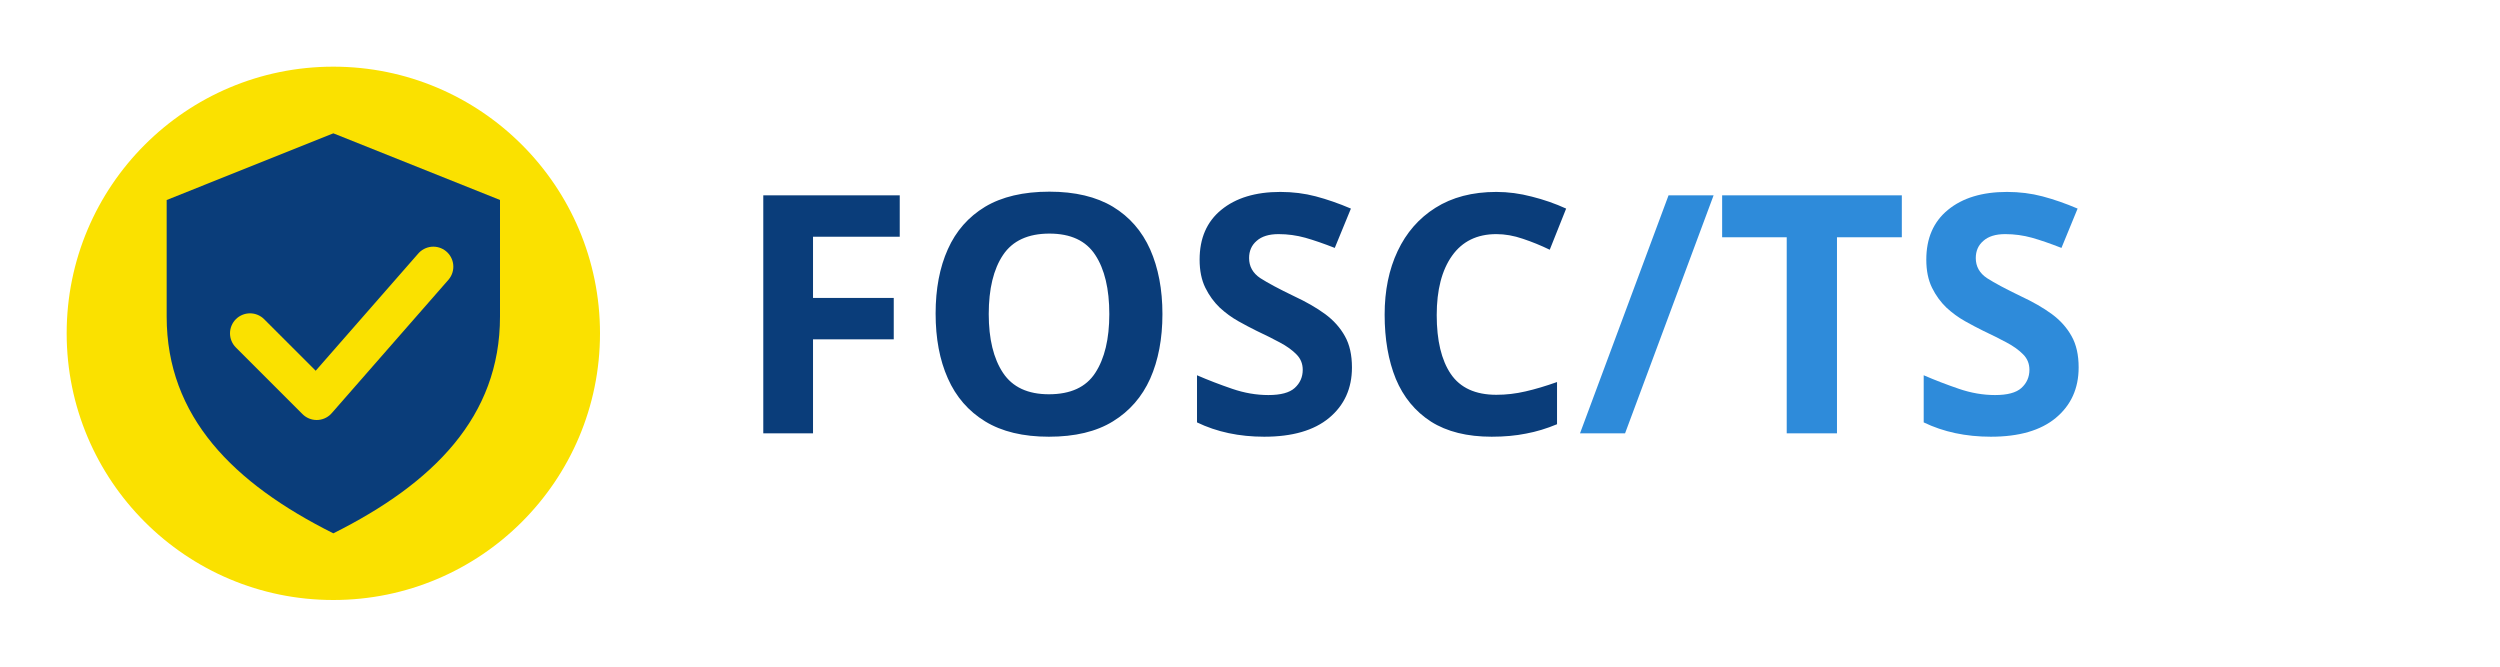
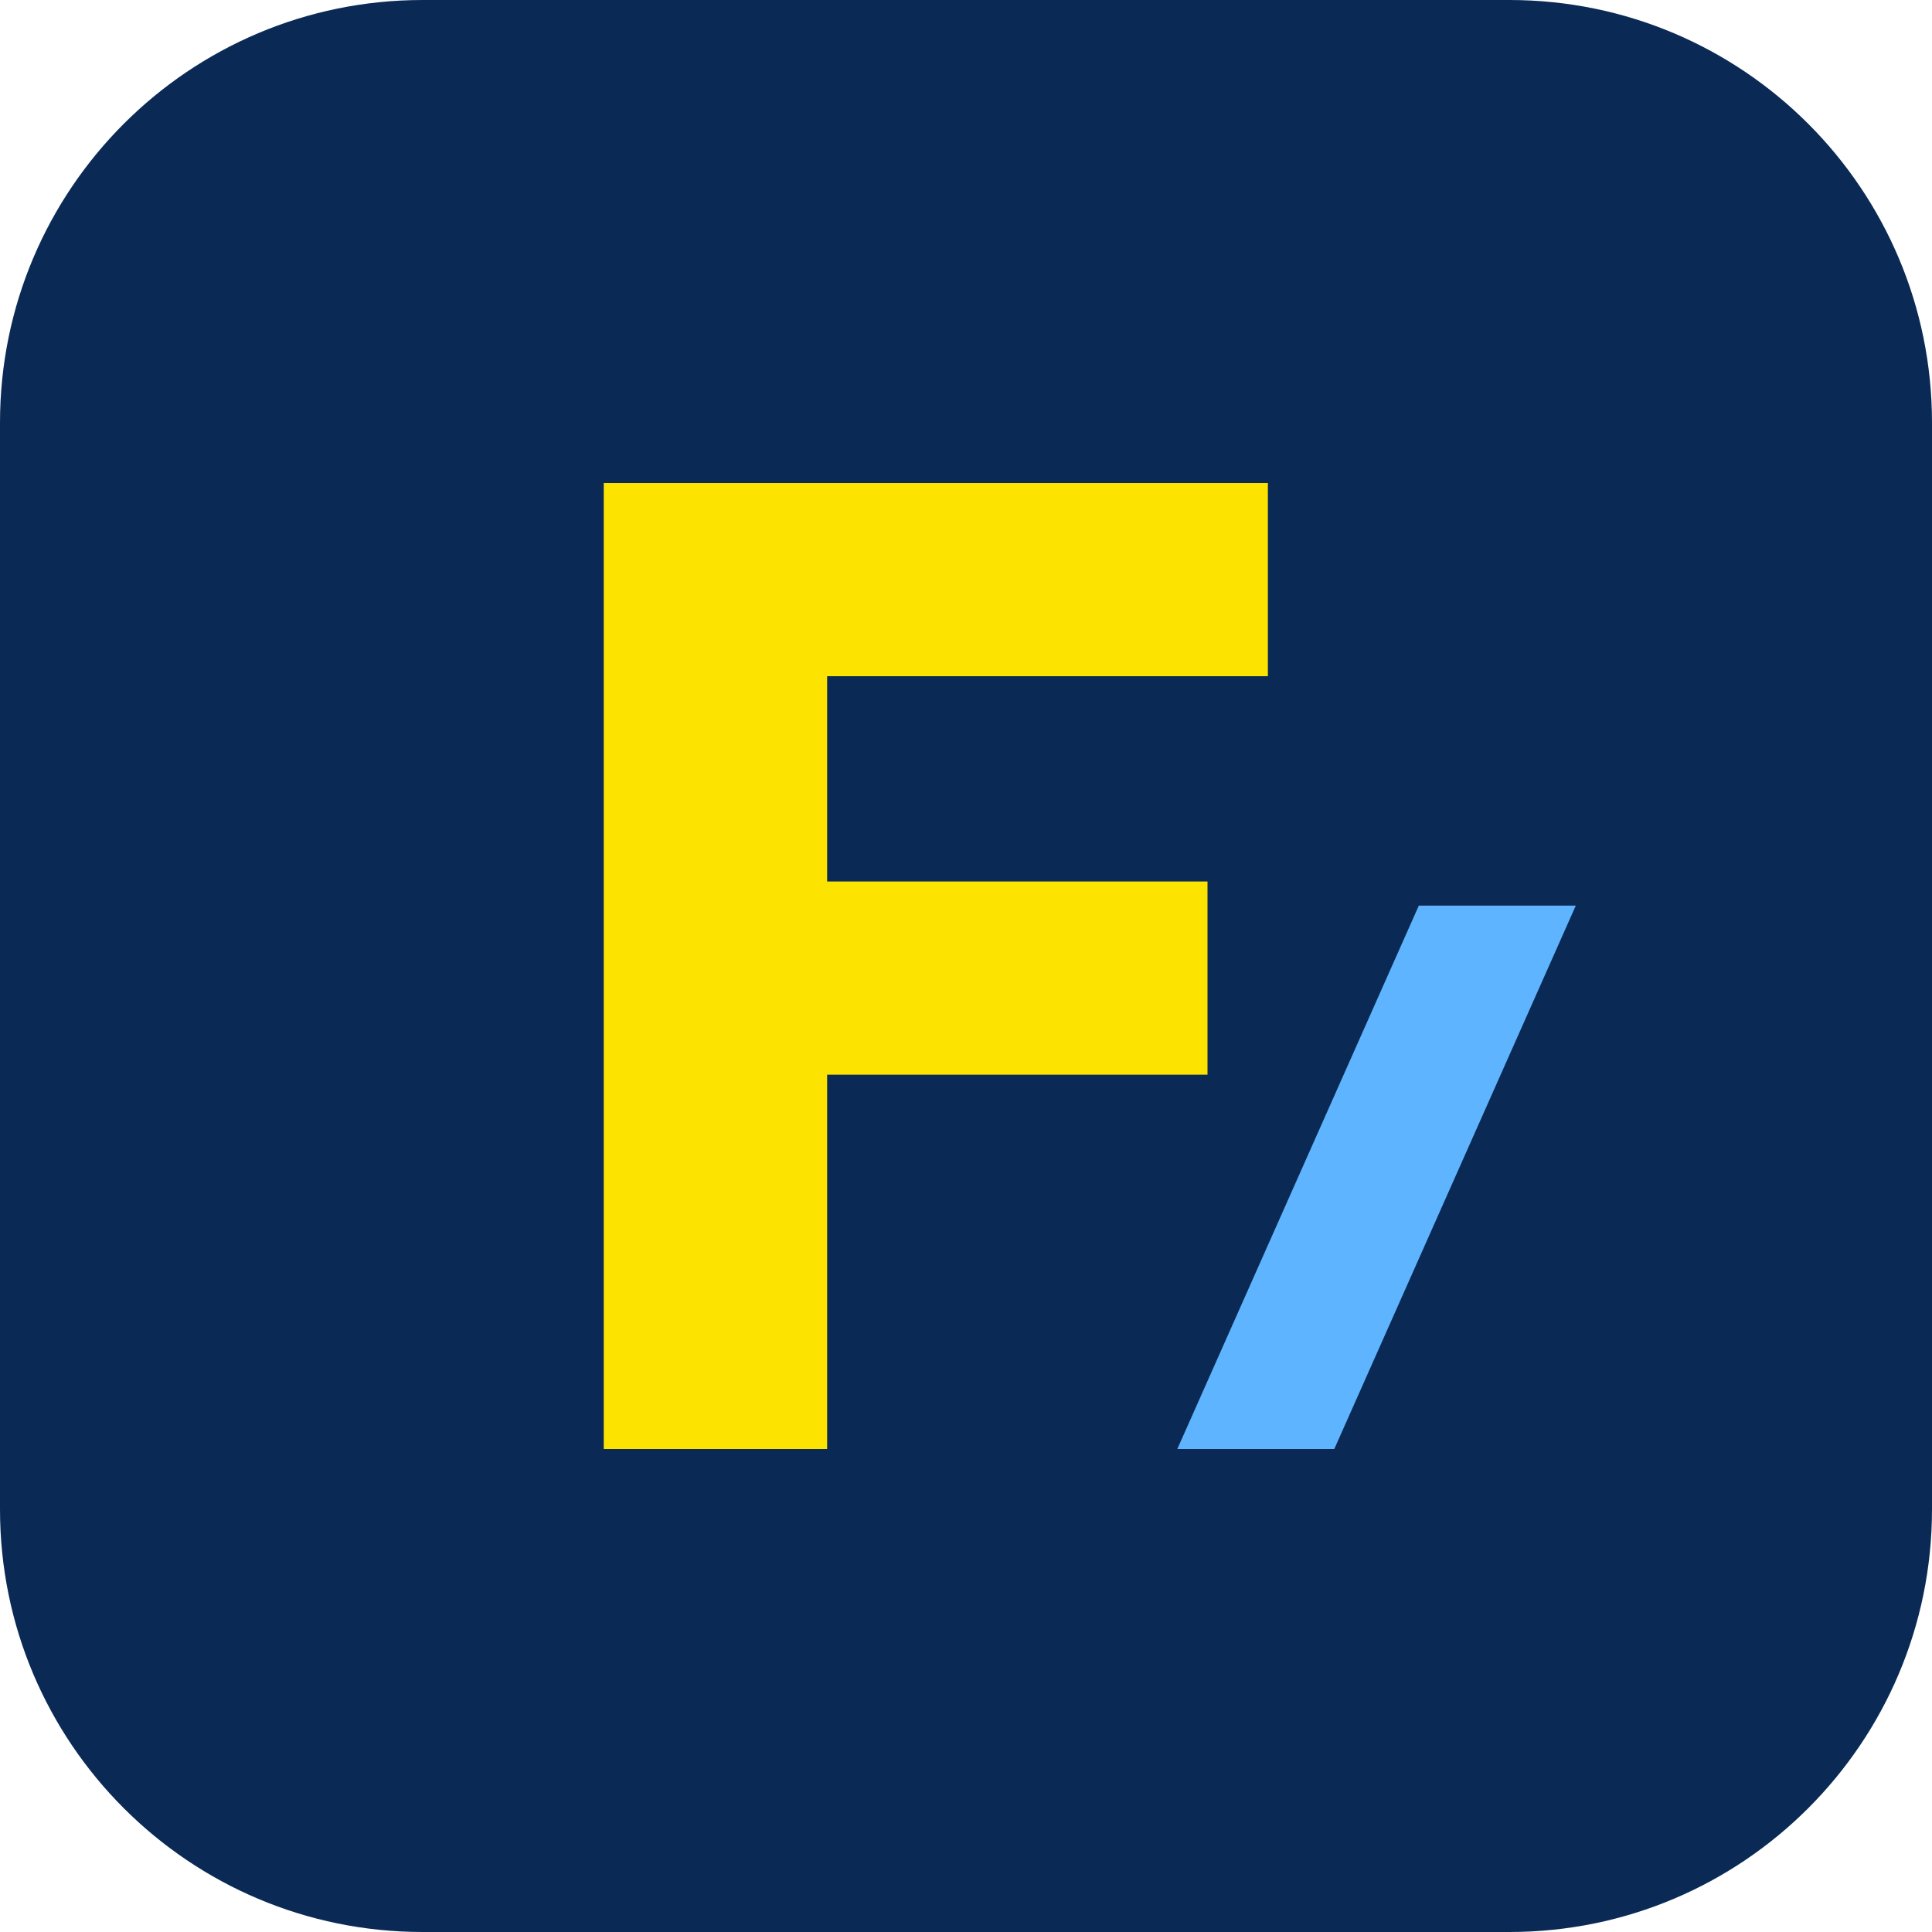
- <svg xmlns="http://www.w3.org/2000/svg" viewBox="0 0 150 40" role="img" aria-label="FOSC/TS">
-   <circle cx="20" cy="20" r="16" fill="#FAE100" />
-   <path d="M20 8 l10 4 v7 c0 6-4 10-10 13 c-6-3-10-7-10-13 v-7 z" fill="#0A3D7A" />
-   <path d="M15 20 l4 4 l7-8" fill="none" stroke="#FAE100" stroke-width="2.4" stroke-linecap="round" stroke-linejoin="round" />
-   <text x="44" y="26" font-family="Segoe UI, system-ui, sans-serif" font-size="20" font-weight="800" fill="#0A3D7A">FOSC<tspan fill="#2E8BDA">/TS</tspan>
-   </text>
+ <svg xmlns="http://www.w3.org/2000/svg" viewBox="0 0 32 32">
+   <rect width="32" height="32" rx="7" fill="#0A2A55" />
+   <path d="M10 8h11v3.2h-7.3v3.4h6.3v3.2h-6.3V24H10z" fill="#FCE300" />
+   <path d="M19.5 24l4-9h2.6l-4 9z" fill="#5FB4FF" />
</svg>
